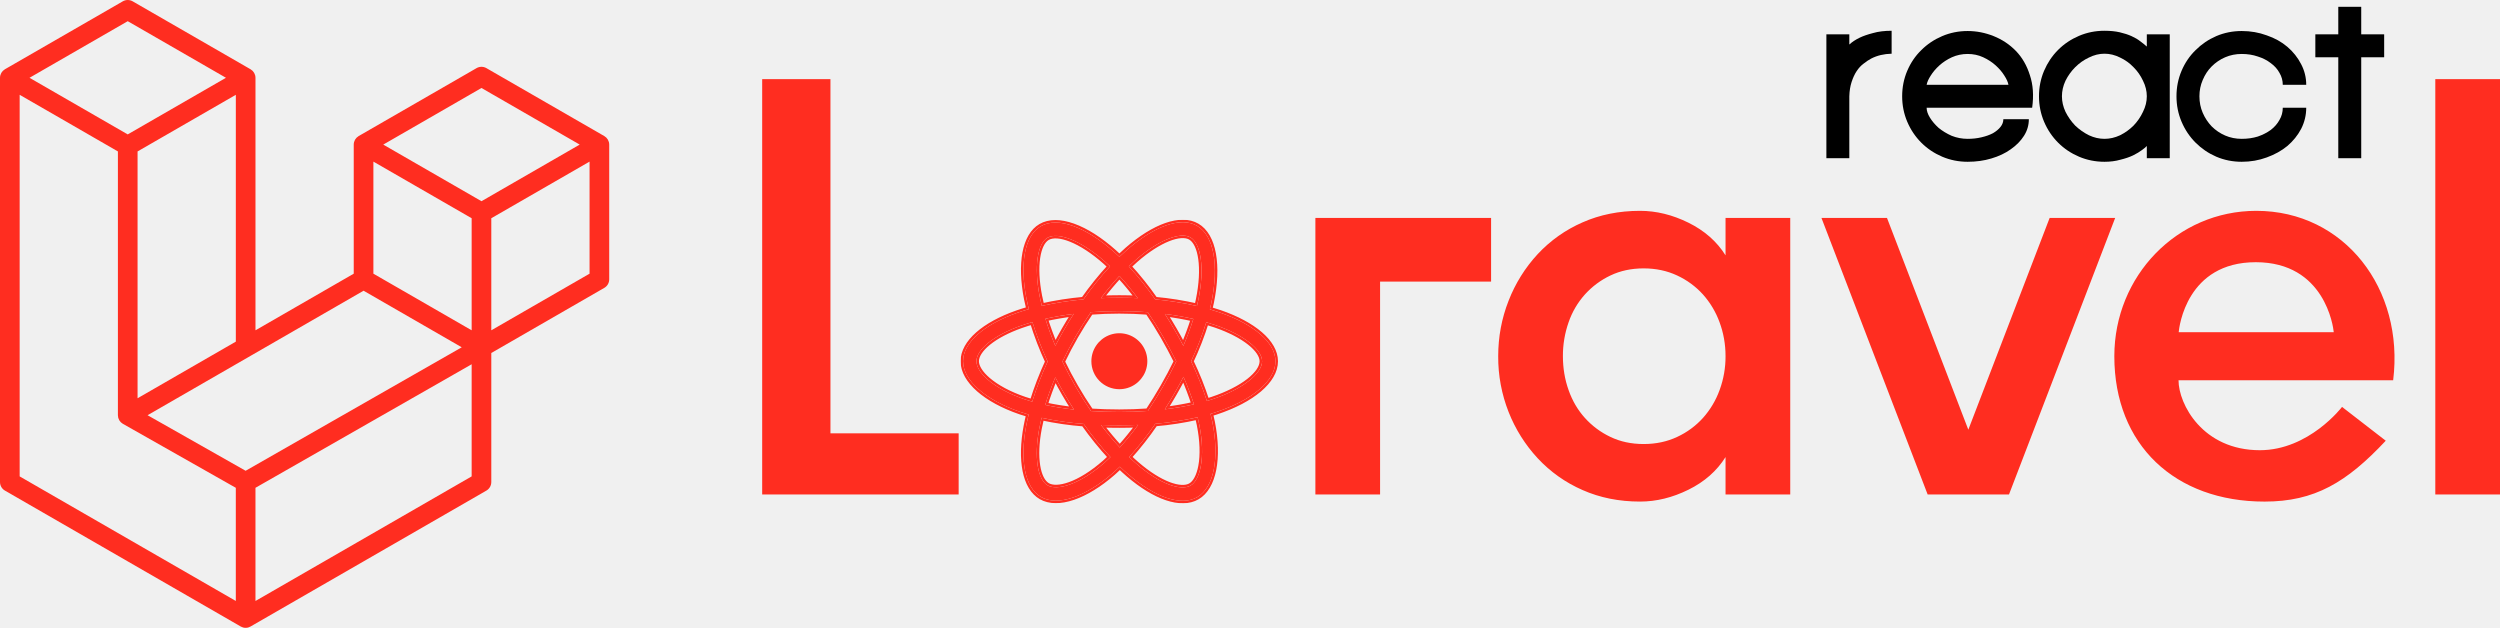
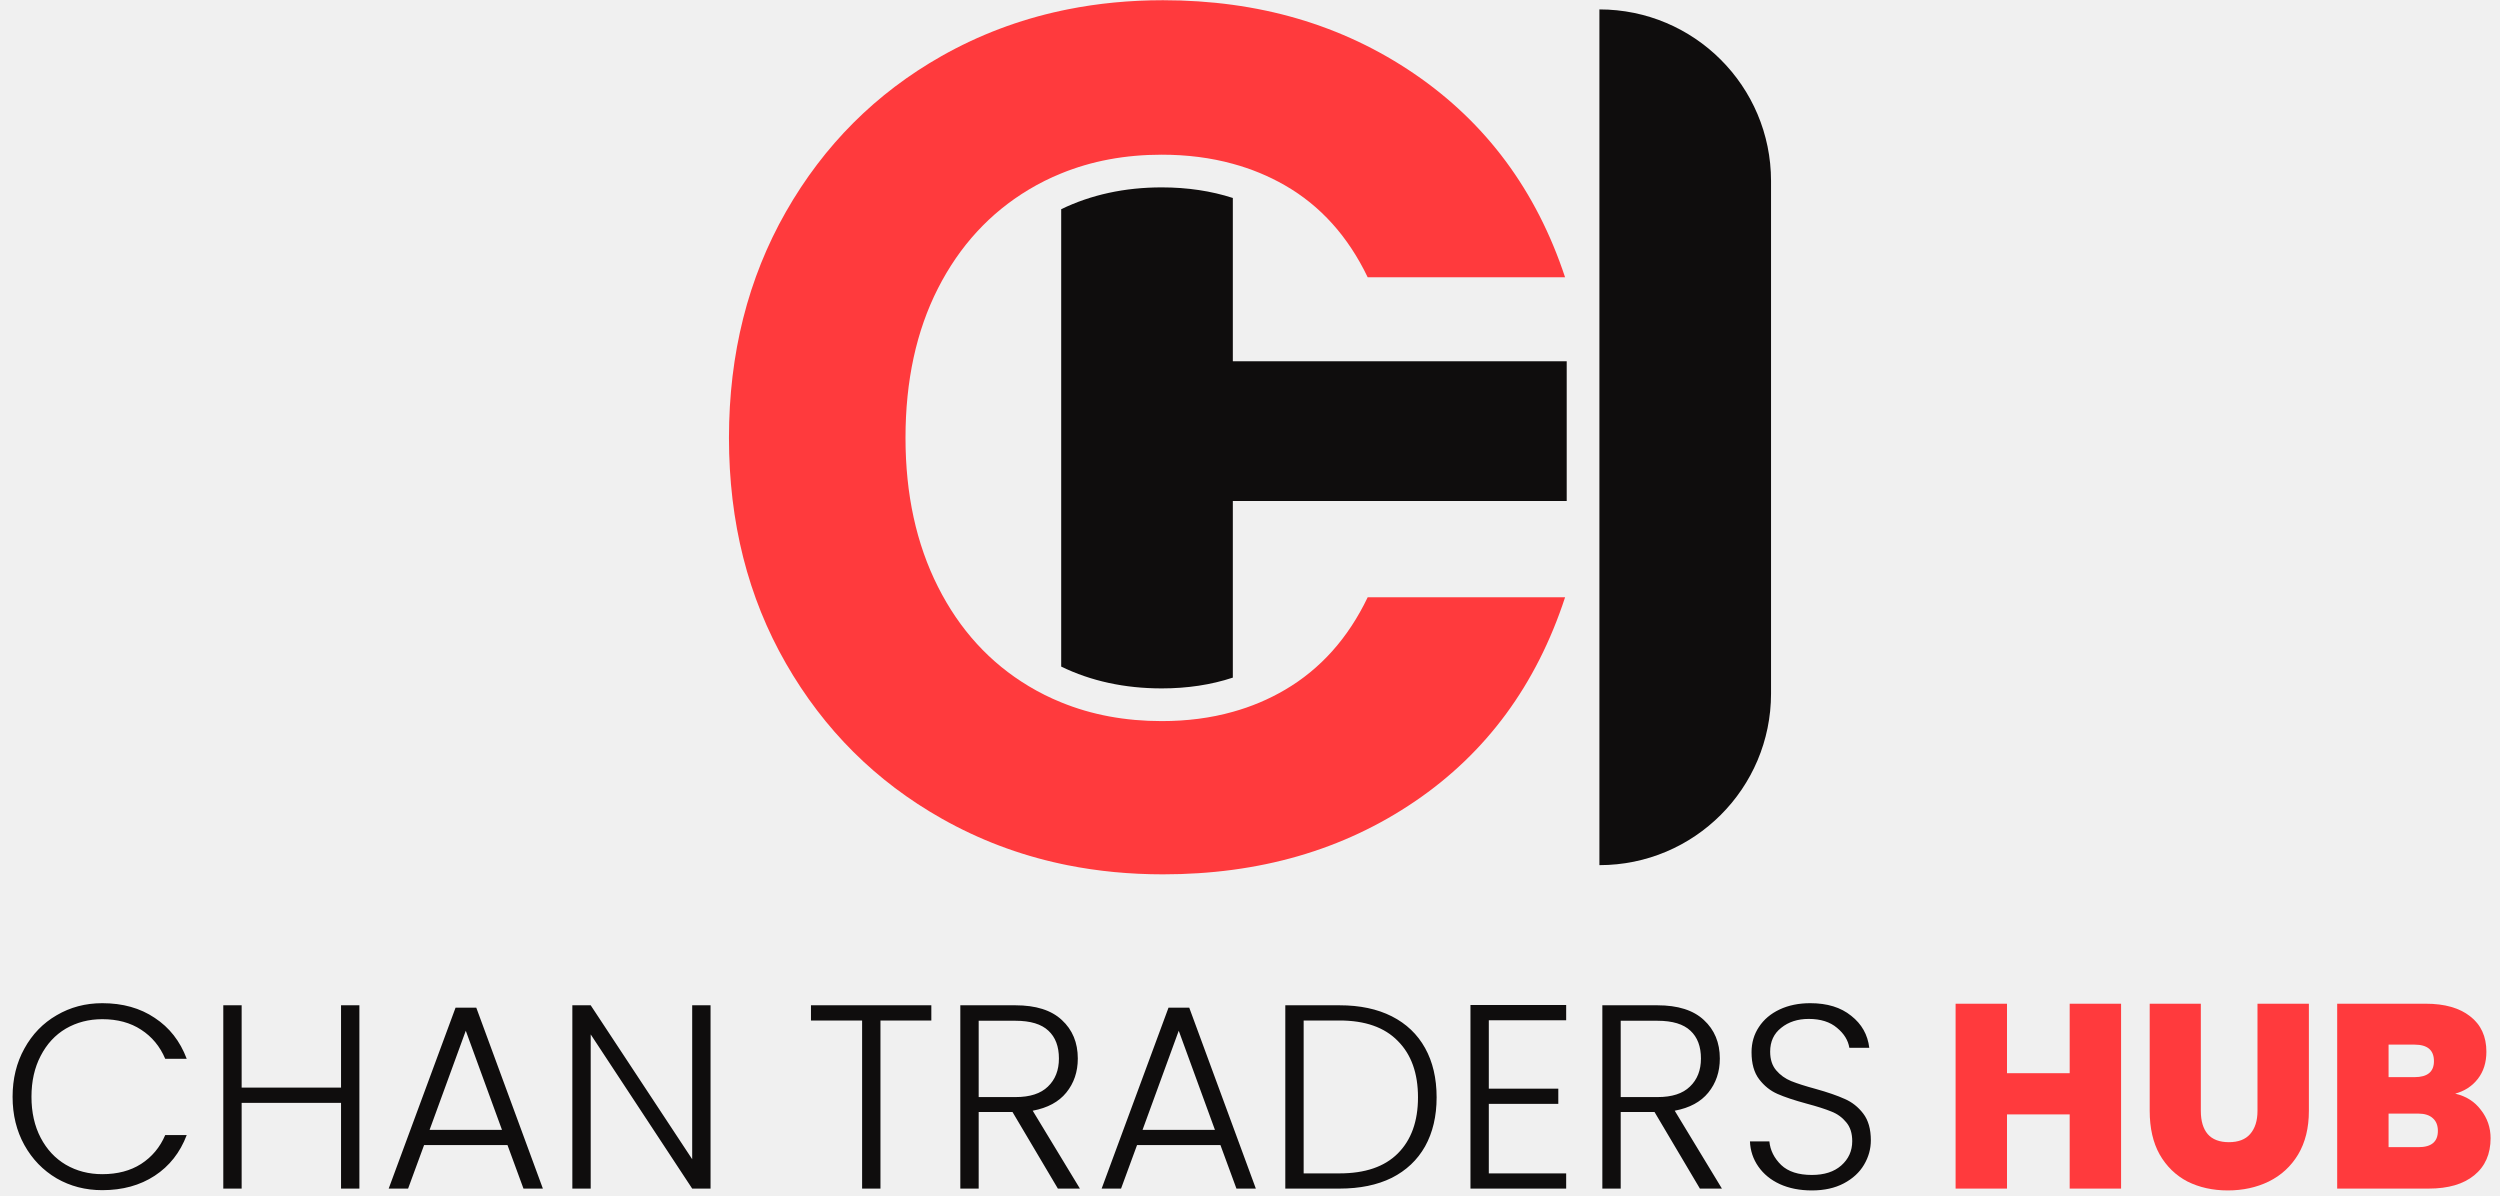
- <svg xmlns="http://www.w3.org/2000/svg" width="1991" height="500" viewBox="0 0 1991 500" fill="none">
-   <mask id="path-1-outside-1_1_7" maskUnits="userSpaceOnUse" x="765" y="175" width="253" height="226" fill="black">
-     <rect fill="white" x="765" y="175" width="253" height="226" />
-     <path d="M971.537 248.894C968.887 247.988 966.217 247.145 963.529 246.365C963.975 244.551 964.386 242.726 964.763 240.892C970.827 211.403 966.862 187.646 953.33 179.825C940.374 172.321 919.125 180.141 897.69 198.84C895.582 200.685 893.518 202.585 891.496 204.541C890.149 203.242 888.767 201.97 887.35 200.727C864.884 180.732 842.365 172.31 828.849 180.157C815.893 187.677 812.042 210.009 817.499 237.958C818.045 240.722 818.658 243.474 819.339 246.214C816.152 247.121 813.073 248.09 810.13 249.117C783.823 258.316 767 272.739 767 287.696C767 303.15 785.056 318.646 812.488 328.042C814.713 328.799 816.959 329.502 819.225 330.152C818.489 333.085 817.838 336.051 817.271 339.05C812.089 366.518 816.131 388.321 829.062 395.795C842.417 403.511 864.822 395.582 886.661 376.458C888.389 374.945 890.116 373.347 891.844 371.664C894.027 373.775 896.273 375.824 898.581 377.811C919.726 396.043 940.607 403.408 953.517 395.914C966.862 388.171 971.2 364.746 965.566 336.246C965.134 334.07 964.637 331.848 964.074 329.582C965.649 329.115 967.192 328.633 968.702 328.136C997.206 318.667 1015.78 303.358 1015.78 287.711C1015.76 272.682 998.403 258.165 971.537 248.894ZM904.681 206.873C923.043 190.854 940.208 184.531 948.033 189.05C956.362 193.865 959.601 213.279 954.367 238.741C954.021 240.399 953.648 242.053 953.247 243.701C942.289 241.208 931.177 239.449 919.985 238.435C913.577 229.204 906.553 220.417 898.959 212.133C900.818 210.33 902.722 208.576 904.671 206.873H904.681ZM840.453 300.476C842.702 304.829 845.053 309.129 847.507 313.376C850.005 317.708 852.608 321.977 855.317 326.182C847.616 325.345 839.963 324.111 832.389 322.487C834.586 315.376 837.292 307.991 840.453 300.476ZM840.453 275.429C837.343 268.074 834.711 260.84 832.55 253.853C839.65 252.262 847.216 250.962 855.104 249.977C852.461 254.102 849.918 258.288 847.475 262.534C845.033 266.781 842.687 271.079 840.437 275.429H840.453ZM846.102 287.955C849.377 281.124 852.905 274.425 856.685 267.857C860.461 261.292 864.481 254.878 868.745 248.614C876.146 248.054 883.733 247.759 891.398 247.759C899.063 247.759 906.697 248.054 914.093 248.619C918.311 254.869 922.307 261.261 926.08 267.795C929.853 274.328 933.427 280.996 936.803 287.799C933.472 294.654 929.906 301.381 926.106 307.981C922.336 314.545 918.363 320.978 914.186 327.281C906.801 327.799 899.156 328.084 891.382 328.084C883.609 328.084 876.109 327.84 868.859 327.369C864.564 321.084 860.511 314.642 856.7 308.043C852.89 301.444 849.352 294.748 846.087 287.955H846.102ZM935.305 313.303C937.81 308.957 940.215 304.553 942.519 300.093C945.678 307.255 948.467 314.576 950.874 322.025C943.21 323.751 935.462 325.074 927.661 325.99C930.293 321.813 932.842 317.584 935.305 313.303ZM942.416 275.434C940.121 271.063 937.736 266.744 935.258 262.477C932.84 258.269 930.319 254.113 927.697 250.008C935.632 251.013 943.245 252.35 950.381 253.983C948.087 261.262 945.428 268.421 942.416 275.434ZM891.502 219.747C896.677 225.401 901.563 231.314 906.143 237.461C896.347 236.994 886.545 236.994 876.736 237.461C881.572 231.066 886.521 225.131 891.502 219.747ZM834.198 189.366C842.521 184.536 860.924 191.439 880.323 208.682C881.561 209.786 882.81 210.941 884.054 212.139C876.422 220.421 869.348 229.201 862.878 238.42C851.711 239.426 840.621 241.157 829.678 243.602C829.046 241.059 828.476 238.499 827.968 235.922C823.278 211.962 826.382 193.901 834.198 189.366ZM822.065 319.89C819.992 319.299 817.945 318.658 815.924 317.967C803.796 313.821 793.779 308.411 786.901 302.518C780.744 297.237 777.624 291.966 777.624 287.696C777.624 278.621 791.13 267.043 813.654 259.191C816.483 258.207 819.337 257.307 822.215 256.491C825.561 267.242 829.612 277.759 834.343 287.976C829.555 298.333 825.454 308.994 822.065 319.89ZM879.659 368.436C870.004 376.894 860.333 382.89 851.808 385.911C844.148 388.622 838.048 388.7 834.363 386.569C826.517 382.035 823.252 364.523 827.704 341.035C828.232 338.271 828.837 335.507 829.518 332.743C840.57 335.124 851.771 336.75 863.044 337.609C869.577 346.876 876.71 355.706 884.396 364.041C882.852 365.559 881.271 367.021 879.659 368.436ZM891.797 356.402C886.76 350.955 881.732 344.927 876.83 338.449C881.594 338.636 886.445 338.729 891.382 338.729C896.451 338.729 901.468 338.62 906.412 338.397C901.849 344.643 896.971 350.652 891.797 356.402ZM956.331 371.219C954.849 379.221 951.869 384.559 948.184 386.694C940.342 391.244 923.577 385.331 905.5 369.736C903.427 367.954 901.354 366.041 899.244 364.036C906.781 355.668 913.747 346.803 920.094 337.501C931.429 336.54 942.685 334.8 953.781 332.292C954.289 334.344 954.738 336.355 955.128 338.325C957.621 350.918 957.979 362.31 956.331 371.219ZM965.349 318.024C963.991 318.475 962.591 318.911 961.171 319.336C957.692 308.535 953.483 297.983 948.572 287.753C953.299 277.659 957.343 267.26 960.679 256.626C963.224 257.367 965.696 258.145 968.075 258.969C991.096 266.908 1005.14 278.663 1005.14 287.696C1005.14 297.335 989.971 309.846 965.349 318.024Z" />
-   </mask>
-   <path d="M971.537 248.894C968.887 247.988 966.217 247.145 963.529 246.365C963.975 244.551 964.386 242.726 964.763 240.892C970.827 211.403 966.862 187.646 953.33 179.825C940.374 172.321 919.125 180.141 897.69 198.84C895.582 200.685 893.518 202.585 891.496 204.541C890.149 203.242 888.767 201.97 887.35 200.727C864.884 180.732 842.365 172.31 828.849 180.157C815.893 187.677 812.042 210.009 817.499 237.958C818.045 240.722 818.658 243.474 819.339 246.214C816.152 247.121 813.073 248.09 810.13 249.117C783.823 258.316 767 272.739 767 287.696C767 303.15 785.056 318.646 812.488 328.042C814.713 328.799 816.959 329.502 819.225 330.152C818.489 333.085 817.838 336.051 817.271 339.05C812.089 366.518 816.131 388.321 829.062 395.795C842.417 403.511 864.822 395.582 886.661 376.458C888.389 374.945 890.116 373.347 891.844 371.664C894.027 373.775 896.273 375.824 898.581 377.811C919.726 396.043 940.607 403.408 953.517 395.914C966.862 388.171 971.2 364.746 965.566 336.246C965.134 334.07 964.637 331.848 964.074 329.582C965.649 329.115 967.192 328.633 968.702 328.136C997.206 318.667 1015.78 303.358 1015.78 287.711C1015.76 272.682 998.403 258.165 971.537 248.894ZM904.681 206.873C923.043 190.854 940.208 184.531 948.033 189.05C956.362 193.865 959.601 213.279 954.367 238.741C954.021 240.399 953.648 242.053 953.247 243.701C942.289 241.208 931.177 239.449 919.985 238.435C913.577 229.204 906.553 220.417 898.959 212.133C900.818 210.33 902.722 208.576 904.671 206.873H904.681ZM840.453 300.476C842.702 304.829 845.053 309.129 847.507 313.376C850.005 317.708 852.608 321.977 855.317 326.182C847.616 325.345 839.963 324.111 832.389 322.487C834.586 315.376 837.292 307.991 840.453 300.476ZM840.453 275.429C837.343 268.074 834.711 260.84 832.55 253.853C839.65 252.262 847.216 250.962 855.104 249.977C852.461 254.102 849.918 258.288 847.475 262.534C845.033 266.781 842.687 271.079 840.437 275.429H840.453ZM846.102 287.955C849.377 281.124 852.905 274.425 856.685 267.857C860.461 261.292 864.481 254.878 868.745 248.614C876.146 248.054 883.733 247.759 891.398 247.759C899.063 247.759 906.697 248.054 914.093 248.619C918.311 254.869 922.307 261.261 926.08 267.795C929.853 274.328 933.427 280.996 936.803 287.799C933.472 294.654 929.906 301.381 926.106 307.981C922.336 314.545 918.363 320.978 914.186 327.281C906.801 327.799 899.156 328.084 891.382 328.084C883.609 328.084 876.109 327.84 868.859 327.369C864.564 321.084 860.511 314.642 856.7 308.043C852.89 301.444 849.352 294.748 846.087 287.955H846.102ZM935.305 313.303C937.81 308.957 940.215 304.553 942.519 300.093C945.678 307.255 948.467 314.576 950.874 322.025C943.21 323.751 935.462 325.074 927.661 325.99C930.293 321.813 932.842 317.584 935.305 313.303ZM942.416 275.434C940.121 271.063 937.736 266.744 935.258 262.477C932.84 258.269 930.319 254.113 927.697 250.008C935.632 251.013 943.245 252.35 950.381 253.983C948.087 261.262 945.428 268.421 942.416 275.434ZM891.502 219.747C896.677 225.401 901.563 231.314 906.143 237.461C896.347 236.994 886.545 236.994 876.736 237.461C881.572 231.066 886.521 225.131 891.502 219.747ZM834.198 189.366C842.521 184.536 860.924 191.439 880.323 208.682C881.561 209.786 882.81 210.941 884.054 212.139C876.422 220.421 869.348 229.201 862.878 238.42C851.711 239.426 840.621 241.157 829.678 243.602C829.046 241.059 828.476 238.499 827.968 235.922C823.278 211.962 826.382 193.901 834.198 189.366ZM822.065 319.89C819.992 319.299 817.945 318.658 815.924 317.967C803.796 313.821 793.779 308.411 786.901 302.518C780.744 297.237 777.624 291.966 777.624 287.696C777.624 278.621 791.13 267.043 813.654 259.191C816.483 258.207 819.337 257.307 822.215 256.491C825.561 267.242 829.612 277.759 834.343 287.976C829.555 298.333 825.454 308.994 822.065 319.89ZM879.659 368.436C870.004 376.894 860.333 382.89 851.808 385.911C844.148 388.622 838.048 388.7 834.363 386.569C826.517 382.035 823.252 364.523 827.704 341.035C828.232 338.271 828.837 335.507 829.518 332.743C840.57 335.124 851.771 336.75 863.044 337.609C869.577 346.876 876.71 355.706 884.396 364.041C882.852 365.559 881.271 367.021 879.659 368.436ZM891.797 356.402C886.76 350.955 881.732 344.927 876.83 338.449C881.594 338.636 886.445 338.729 891.382 338.729C896.451 338.729 901.468 338.62 906.412 338.397C901.849 344.643 896.971 350.652 891.797 356.402ZM956.331 371.219C954.849 379.221 951.869 384.559 948.184 386.694C940.342 391.244 923.577 385.331 905.5 369.736C903.427 367.954 901.354 366.041 899.244 364.036C906.781 355.668 913.747 346.803 920.094 337.501C931.429 336.54 942.685 334.8 953.781 332.292C954.289 334.344 954.738 336.355 955.128 338.325C957.621 350.918 957.979 362.31 956.331 371.219ZM965.349 318.024C963.991 318.475 962.591 318.911 961.171 319.336C957.692 308.535 953.483 297.983 948.572 287.753C953.299 277.659 957.343 267.26 960.679 256.626C963.224 257.367 965.696 258.145 968.075 258.969C991.096 266.908 1005.14 278.663 1005.14 287.696C1005.14 297.335 989.971 309.846 965.349 318.024Z" fill="#FF2D20" />
-   <path d="M971.537 248.894C968.887 247.988 966.217 247.145 963.529 246.365C963.975 244.551 964.386 242.726 964.763 240.892C970.827 211.403 966.862 187.646 953.33 179.825C940.374 172.321 919.125 180.141 897.69 198.84C895.582 200.685 893.518 202.585 891.496 204.541C890.149 203.242 888.767 201.97 887.35 200.727C864.884 180.732 842.365 172.31 828.849 180.157C815.893 187.677 812.042 210.009 817.499 237.958C818.045 240.722 818.658 243.474 819.339 246.214C816.152 247.121 813.073 248.09 810.13 249.117C783.823 258.316 767 272.739 767 287.696C767 303.15 785.056 318.646 812.488 328.042C814.713 328.799 816.959 329.502 819.225 330.152C818.489 333.085 817.838 336.051 817.271 339.05C812.089 366.518 816.131 388.321 829.062 395.795C842.417 403.511 864.822 395.582 886.661 376.458C888.389 374.945 890.116 373.347 891.844 371.664C894.027 373.775 896.273 375.824 898.581 377.811C919.726 396.043 940.607 403.408 953.517 395.914C966.862 388.171 971.2 364.746 965.566 336.246C965.134 334.07 964.637 331.848 964.074 329.582C965.649 329.115 967.192 328.633 968.702 328.136C997.206 318.667 1015.78 303.358 1015.78 287.711C1015.76 272.682 998.403 258.165 971.537 248.894ZM904.681 206.873C923.043 190.854 940.208 184.531 948.033 189.05C956.362 193.865 959.601 213.279 954.367 238.741C954.021 240.399 953.648 242.053 953.247 243.701C942.289 241.208 931.177 239.449 919.985 238.435C913.577 229.204 906.553 220.417 898.959 212.133C900.818 210.33 902.722 208.576 904.671 206.873H904.681ZM840.453 300.476C842.702 304.829 845.053 309.129 847.507 313.376C850.005 317.708 852.608 321.977 855.317 326.182C847.616 325.345 839.963 324.111 832.389 322.487C834.586 315.376 837.292 307.991 840.453 300.476ZM840.453 275.429C837.343 268.074 834.711 260.84 832.55 253.853C839.65 252.262 847.216 250.962 855.104 249.977C852.461 254.102 849.918 258.288 847.475 262.534C845.033 266.781 842.687 271.079 840.437 275.429H840.453ZM846.102 287.955C849.377 281.124 852.905 274.425 856.685 267.857C860.461 261.292 864.481 254.878 868.745 248.614C876.146 248.054 883.733 247.759 891.398 247.759C899.063 247.759 906.697 248.054 914.093 248.619C918.311 254.869 922.307 261.261 926.08 267.795C929.853 274.328 933.427 280.996 936.803 287.799C933.472 294.654 929.906 301.381 926.106 307.981C922.336 314.545 918.363 320.978 914.186 327.281C906.801 327.799 899.156 328.084 891.382 328.084C883.609 328.084 876.109 327.84 868.859 327.369C864.564 321.084 860.511 314.642 856.7 308.043C852.89 301.444 849.352 294.748 846.087 287.955H846.102ZM935.305 313.303C937.81 308.957 940.215 304.553 942.519 300.093C945.678 307.255 948.467 314.576 950.874 322.025C943.21 323.751 935.462 325.074 927.661 325.99C930.293 321.813 932.842 317.584 935.305 313.303ZM942.416 275.434C940.121 271.063 937.736 266.744 935.258 262.477C932.84 258.269 930.319 254.113 927.697 250.008C935.632 251.013 943.245 252.35 950.381 253.983C948.087 261.262 945.428 268.421 942.416 275.434ZM891.502 219.747C896.677 225.401 901.563 231.314 906.143 237.461C896.347 236.994 886.545 236.994 876.736 237.461C881.572 231.066 886.521 225.131 891.502 219.747ZM834.198 189.366C842.521 184.536 860.924 191.439 880.323 208.682C881.561 209.786 882.81 210.941 884.054 212.139C876.422 220.421 869.348 229.201 862.878 238.42C851.711 239.426 840.621 241.157 829.678 243.602C829.046 241.059 828.476 238.499 827.968 235.922C823.278 211.962 826.382 193.901 834.198 189.366ZM822.065 319.89C819.992 319.299 817.945 318.658 815.924 317.967C803.796 313.821 793.779 308.411 786.901 302.518C780.744 297.237 777.624 291.966 777.624 287.696C777.624 278.621 791.13 267.043 813.654 259.191C816.483 258.207 819.337 257.307 822.215 256.491C825.561 267.242 829.612 277.759 834.343 287.976C829.555 298.333 825.454 308.994 822.065 319.89ZM879.659 368.436C870.004 376.894 860.333 382.89 851.808 385.911C844.148 388.622 838.048 388.7 834.363 386.569C826.517 382.035 823.252 364.523 827.704 341.035C828.232 338.271 828.837 335.507 829.518 332.743C840.57 335.124 851.771 336.75 863.044 337.609C869.577 346.876 876.71 355.706 884.396 364.041C882.852 365.559 881.271 367.021 879.659 368.436ZM891.797 356.402C886.76 350.955 881.732 344.927 876.83 338.449C881.594 338.636 886.445 338.729 891.382 338.729C896.451 338.729 901.468 338.62 906.412 338.397C901.849 344.643 896.971 350.652 891.797 356.402ZM956.331 371.219C954.849 379.221 951.869 384.559 948.184 386.694C940.342 391.244 923.577 385.331 905.5 369.736C903.427 367.954 901.354 366.041 899.244 364.036C906.781 355.668 913.747 346.803 920.094 337.501C931.429 336.54 942.685 334.8 953.781 332.292C954.289 334.344 954.738 336.355 955.128 338.325C957.621 350.918 957.979 362.31 956.331 371.219ZM965.349 318.024C963.991 318.475 962.591 318.911 961.171 319.336C957.692 308.535 953.483 297.983 948.572 287.753C953.299 277.659 957.343 267.26 960.679 256.626C963.224 257.367 965.696 258.145 968.075 258.969C991.096 266.908 1005.14 278.663 1005.14 287.696C1005.14 297.335 989.971 309.846 965.349 318.024Z" stroke="#FF2D20" stroke-width="4" mask="url(#path-1-outside-1_1_7)" />
-   <path d="M891.382 309.96C895.793 309.974 900.109 308.679 903.783 306.24C907.457 303.8 910.325 300.324 912.023 296.253C913.721 292.182 914.172 287.699 913.321 283.372C912.469 279.044 910.352 275.066 907.239 271.943C904.125 268.819 900.154 266.689 895.829 265.823C891.504 264.957 887.02 265.394 882.944 267.079C878.867 268.764 875.383 271.62 872.931 275.286C870.479 278.953 869.17 283.264 869.17 287.675C869.164 290.597 869.733 293.492 870.847 296.193C871.96 298.895 873.595 301.351 875.658 303.421C877.72 305.49 880.171 307.133 882.869 308.255C885.567 309.377 888.46 309.957 891.382 309.96Z" fill="#FF2D20" />
-   <path fill-rule="evenodd" clip-rule="evenodd" d="M484.904 113.113C485.084 113.78 485.176 114.467 485.178 115.157V222.481C485.178 223.859 484.815 225.212 484.125 226.404C483.435 227.596 482.443 228.584 481.25 229.27L391.267 281.132V383.926C391.267 386.724 389.782 389.306 387.359 390.715L199.527 498.958C199.097 499.202 198.628 499.359 198.159 499.525C197.984 499.584 197.817 499.691 197.632 499.74C196.319 500.087 194.939 500.087 193.626 499.74C193.411 499.682 193.215 499.564 193.01 499.486C192.58 499.33 192.131 499.193 191.72 498.958L3.928 390.715C2.735 390.029 1.744 389.04 1.054 387.848C0.365 386.656 0.001 385.304 0 383.926L0 61.955C0 61.251 0.098 60.566 0.274 59.901C0.332 59.676 0.469 59.471 0.547 59.246C0.694 58.835 0.831 58.414 1.046 58.033C1.192 57.779 1.407 57.573 1.583 57.338C1.808 57.025 2.013 56.703 2.277 56.429C2.501 56.204 2.795 56.038 3.049 55.842C3.332 55.607 3.586 55.353 3.908 55.167L97.819 1.045C99.008 0.36 100.356 0 101.728 0C103.099 0 104.447 0.36 105.636 1.045L199.537 55.167H199.557C199.869 55.363 200.133 55.607 200.417 55.832C200.671 56.028 200.954 56.204 201.179 56.419C201.452 56.703 201.648 57.025 201.882 57.338C202.048 57.573 202.273 57.779 202.41 58.033C202.635 58.424 202.762 58.835 202.918 59.246C202.996 59.471 203.133 59.676 203.192 59.911C203.371 60.578 203.463 61.265 203.465 61.955V263.055L281.713 217.952V115.148C281.713 114.463 281.81 113.768 281.986 113.113C282.055 112.878 282.182 112.673 282.26 112.448C282.416 112.037 282.553 111.617 282.768 111.235C282.915 110.981 283.13 110.775 283.296 110.541C283.53 110.228 283.726 109.905 283.999 109.631C284.224 109.406 284.507 109.24 284.761 109.044C285.054 108.809 285.309 108.555 285.621 108.369L379.542 54.248C380.73 53.562 382.078 53.201 383.45 53.201C384.822 53.201 386.17 53.562 387.359 54.248L481.26 108.369C481.592 108.565 481.846 108.809 482.139 109.034C482.383 109.23 482.667 109.406 482.891 109.621C483.165 109.905 483.36 110.228 483.595 110.541C483.771 110.775 483.986 110.981 484.123 111.235C484.347 111.617 484.474 112.037 484.631 112.448C484.719 112.673 484.846 112.878 484.904 113.113ZM469.524 217.952V128.705L436.664 147.642L391.267 173.808V263.055L469.534 217.952H469.524ZM375.623 379.397V290.091L330.969 315.621L203.455 388.475V478.622L375.623 379.397ZM15.653 75.503V379.397L187.802 478.612V388.485L97.868 337.532L97.839 337.513L97.8 337.493C97.497 337.317 97.243 337.063 96.959 336.847C96.715 336.652 96.432 336.495 96.217 336.28L96.197 336.251C95.943 336.006 95.767 335.703 95.552 335.429C95.357 335.165 95.122 334.94 94.966 334.666L94.956 334.637C94.78 334.343 94.673 333.991 94.546 333.659C94.419 333.365 94.253 333.091 94.175 332.778C94.077 332.407 94.057 332.006 94.018 331.624C93.979 331.331 93.901 331.037 93.901 330.744V120.606L48.514 94.43L15.653 75.503ZM101.737 16.872L23.5 61.955L101.718 107.039L179.946 61.946L101.718 16.872H101.737ZM142.425 298.23L187.812 272.074V75.503L154.951 94.44L109.554 120.606V317.177L142.425 298.23ZM383.45 70.074L305.222 115.157L383.45 160.241L461.668 115.148L383.45 70.074ZM375.623 173.808L330.227 147.642L297.366 128.705V217.952L342.753 244.108L375.623 263.055V173.808ZM195.619 374.927L310.362 309.351L367.719 276.583L289.549 231.529L199.547 283.401L117.518 330.675L195.619 374.927Z" fill="#FF2D20" />
-   <path fill-rule="evenodd" clip-rule="evenodd" d="M661.371 63V345.115H763.474V393.787H607V63H661.371ZM1047.57 393.787V173.576H1187.5V224.268H1099.09V393.811H1047.57V393.787ZM1374.22 203.347V173.576H1425.75V393.799H1374.22V364.016C1367.29 375.045 1357.45 383.712 1344.68 390.004C1331.92 396.308 1319.08 399.454 1306.15 399.454C1289.45 399.454 1274.17 396.394 1260.3 390.249C1246.79 384.36 1234.64 375.751 1224.61 364.958C1214.66 354.224 1206.81 341.728 1201.45 328.112C1195.88 313.965 1193.07 298.88 1193.17 283.675C1193.17 268.251 1195.93 253.513 1201.45 239.484C1206.77 225.777 1214.62 213.193 1224.6 202.393C1234.64 191.605 1246.79 183 1260.3 177.114C1274.17 170.969 1289.45 167.909 1306.15 167.909C1319.07 167.909 1331.92 171.055 1344.68 177.359C1357.45 183.663 1367.29 192.318 1374.22 203.347ZM1369.5 310.619C1372.67 301.995 1374.27 292.875 1374.22 283.688C1374.22 274.225 1372.63 265.252 1369.5 256.757C1366.54 248.576 1362.06 241.035 1356.27 234.538C1350.5 228.166 1343.5 223.021 1335.7 219.408C1327.67 215.638 1318.75 213.74 1308.99 213.74C1299.22 213.74 1290.39 215.638 1282.52 219.408C1274.81 223.064 1267.9 228.206 1262.19 234.538C1256.42 241.001 1252 248.551 1249.2 256.744C1246.17 265.399 1244.65 274.508 1244.7 283.675C1244.7 293.126 1246.18 302.111 1249.2 310.606C1252.18 319.126 1256.52 326.52 1262.19 332.824C1267.9 339.159 1274.81 344.302 1282.52 347.955C1290.39 351.737 1299.22 353.623 1308.99 353.623C1318.75 353.623 1327.67 351.737 1335.7 347.955C1343.51 344.346 1350.5 339.2 1356.27 332.824C1362.06 326.332 1366.54 318.795 1369.5 310.619ZM1632.33 173.576H1684.52L1599.96 393.799H1535.18L1450.61 173.576H1502.8L1567.57 342.214L1632.33 173.576ZM1796.91 167.909C1867.06 167.909 1914.91 230.07 1905.92 302.821H1734.98C1734.98 321.819 1754.17 358.544 1799.74 358.544C1838.92 358.544 1865.19 324.084 1865.2 324.06L1900.01 350.991C1868.89 384.202 1843.4 399.467 1803.49 399.467C1732.19 399.467 1683.85 354.369 1683.85 283.688C1683.85 219.751 1733.82 167.909 1796.91 167.909ZM1735.11 264.542H1858.6C1858.22 260.307 1851.52 208.819 1796.49 208.819C1741.45 208.819 1735.51 260.307 1735.11 264.542ZM1939.47 393.787V63H1991V393.787H1939.47Z" fill="#FF2D20" />
-   <path d="M1472.8 35.462C1474.96 33.432 1477.74 31.605 1481.12 29.981C1483.96 28.628 1487.48 27.41 1491.68 26.327C1495.87 25.109 1500.81 24.5 1506.49 24.5V42.77C1500.4 42.905 1494.99 44.191 1490.25 46.627C1488.22 47.71 1486.19 49.063 1484.16 50.687C1482.13 52.176 1480.31 54.138 1478.68 56.574C1477.06 59.01 1475.71 61.92 1474.62 65.303C1473.54 68.551 1472.93 72.34 1472.8 76.671V126H1454.53V27.342H1472.8V35.462Z" fill="black" />
-   <path d="M1615.77 94.941C1615.77 99.678 1614.49 104.076 1611.91 108.136C1609.34 112.196 1605.82 115.782 1601.36 118.895C1597.03 122.008 1591.89 124.444 1585.93 126.203C1580.11 127.962 1573.82 128.842 1567.05 128.842C1559.88 128.842 1553.11 127.489 1546.75 124.782C1540.39 122.075 1534.84 118.354 1530.11 113.617C1525.37 108.88 1521.65 103.332 1518.94 96.971C1516.23 90.61 1514.88 83.844 1514.88 76.671C1514.88 69.498 1516.23 62.732 1518.94 56.371C1521.65 50.01 1525.37 44.529 1530.11 39.928C1534.84 35.191 1540.39 31.47 1546.75 28.763C1553.11 26.056 1559.88 24.703 1567.05 24.703C1574.09 24.703 1580.99 26.056 1587.76 28.763C1594.52 31.47 1600.41 35.394 1605.42 40.537C1610.43 45.68 1614.15 52.108 1616.58 59.822C1619.15 67.401 1619.76 76.062 1618.41 85.806H1534.37C1534.37 88.242 1535.25 90.881 1537.01 93.723C1538.77 96.565 1541.07 99.272 1543.91 101.843C1546.89 104.279 1550.34 106.377 1554.26 108.136C1558.32 109.76 1562.59 110.572 1567.05 110.572C1570.98 110.572 1574.63 110.166 1578.01 109.354C1581.53 108.542 1584.58 107.459 1587.15 106.106C1589.72 104.617 1591.75 102.926 1593.24 101.031C1594.73 99.136 1595.47 97.106 1595.47 94.941H1615.77ZM1599.53 67.536C1599.13 65.371 1598.04 62.935 1596.28 60.228C1594.52 57.386 1592.22 54.679 1589.38 52.108C1586.54 49.537 1583.22 47.371 1579.43 45.612C1575.65 43.853 1571.52 42.973 1567.05 42.973C1562.59 42.973 1558.39 43.853 1554.47 45.612C1550.68 47.371 1547.36 49.537 1544.52 52.108C1541.68 54.679 1539.38 57.386 1537.62 60.228C1535.86 62.935 1534.77 65.371 1534.37 67.536H1599.53Z" fill="black" />
-   <path d="M1709.72 126V116.256C1709.04 117.068 1707.76 118.151 1705.86 119.504C1704.1 120.857 1701.74 122.278 1698.76 123.767C1695.92 125.12 1692.53 126.271 1688.61 127.218C1684.82 128.301 1680.62 128.842 1676.02 128.842C1668.85 128.842 1662.08 127.489 1655.72 124.782C1649.36 122.075 1643.81 118.354 1639.08 113.617C1634.34 108.88 1630.62 103.332 1627.91 96.971C1625.21 90.61 1623.85 83.844 1623.85 76.671C1623.85 69.498 1625.21 62.732 1627.91 56.371C1630.62 50.01 1634.34 44.462 1639.08 39.725C1643.81 34.988 1649.36 31.267 1655.72 28.56C1662.08 25.853 1668.85 24.5 1676.02 24.5C1680.62 24.5 1684.68 24.906 1688.2 25.718C1691.72 26.53 1694.83 27.545 1697.54 28.763C1700.25 29.981 1702.55 31.334 1704.44 32.823C1706.47 34.312 1708.23 35.733 1709.72 37.086V27.342H1727.99V126H1709.72ZM1642.12 76.671C1642.12 80.866 1643.07 84.994 1644.96 89.054C1646.99 93.114 1649.57 96.768 1652.68 100.016C1655.93 103.129 1659.58 105.7 1663.64 107.73C1667.7 109.625 1671.83 110.572 1676.02 110.572C1680.22 110.572 1684.35 109.625 1688.41 107.73C1692.47 105.7 1696.05 103.129 1699.16 100.016C1702.28 96.768 1704.78 93.114 1706.68 89.054C1708.71 84.994 1709.72 80.866 1709.72 76.671C1709.72 72.476 1708.71 68.348 1706.68 64.288C1704.78 60.228 1702.28 56.642 1699.16 53.529C1696.05 50.281 1692.47 47.71 1688.41 45.815C1684.35 43.785 1680.22 42.77 1676.02 42.77C1671.83 42.77 1667.7 43.785 1663.64 45.815C1659.58 47.71 1655.93 50.281 1652.68 53.529C1649.57 56.642 1646.99 60.228 1644.96 64.288C1643.07 68.348 1642.12 72.476 1642.12 76.671Z" fill="black" />
-   <path d="M1836.68 85.806C1836.68 91.761 1835.32 97.377 1832.62 102.655C1829.91 107.798 1826.25 112.331 1821.65 116.256C1817.05 120.045 1811.57 123.09 1805.21 125.391C1798.98 127.692 1792.35 128.842 1785.32 128.842C1778.14 128.842 1771.38 127.489 1765.02 124.782C1758.79 122.075 1753.31 118.354 1748.57 113.617C1743.84 108.88 1740.11 103.332 1737.41 96.971C1734.7 90.61 1733.35 83.844 1733.35 76.671C1733.35 69.498 1734.7 62.732 1737.41 56.371C1740.11 50.01 1743.84 44.529 1748.57 39.928C1753.31 35.191 1758.79 31.47 1765.02 28.763C1771.38 26.056 1778.14 24.703 1785.32 24.703C1792.35 24.703 1798.98 25.853 1805.21 28.154C1811.57 30.319 1817.05 33.364 1821.65 37.289C1826.25 41.214 1829.91 45.815 1832.62 51.093C1835.32 56.236 1836.68 61.717 1836.68 67.536H1818C1818 64.153 1817.12 60.972 1815.36 57.995C1813.74 55.018 1811.44 52.446 1808.46 50.281C1805.48 47.98 1802.03 46.221 1798.11 45.003C1794.18 43.65 1789.92 42.973 1785.32 42.973C1780.58 42.973 1776.18 43.853 1772.12 45.612C1768.06 47.371 1764.47 49.807 1761.36 52.92C1758.38 55.897 1756.02 59.484 1754.26 63.679C1752.5 67.739 1751.62 72.07 1751.62 76.671C1751.62 81.408 1752.5 85.806 1754.26 89.866C1756.02 93.926 1758.38 97.512 1761.36 100.625C1764.47 103.738 1768.06 106.174 1772.12 107.933C1776.18 109.692 1780.58 110.572 1785.32 110.572C1789.92 110.572 1794.18 109.963 1798.11 108.745C1802.03 107.392 1805.48 105.632 1808.46 103.467C1811.44 101.166 1813.74 98.527 1815.36 95.55C1817.12 92.573 1818 89.325 1818 85.806H1836.68Z" fill="black" />
-   <path d="M1862.21 126V45.612H1843.94V27.342H1862.21V5.418H1880.48V27.342H1898.75V45.612H1880.48V126H1862.21Z" fill="black" />
+ <svg xmlns="http://www.w3.org/2000/svg" width="320" height="153" viewBox="0 0 320 153" fill="none">
+   <path d="M175.065 76.451H200.331C196.664 87.65 190.261 96.359 181.107 102.579C171.948 108.809 161.198 111.916 148.859 111.916C144.606 111.916 140.521 111.524 136.608 110.739C136.346 110.687 136.09 110.634 135.834 110.577C130.404 109.411 125.304 107.475 120.533 104.776C112.112 100.021 105.469 93.399 100.604 84.925C95.739 76.451 93.307 66.831 93.307 56.05C93.307 45.28 95.739 35.629 100.604 27.098C105.469 18.577 112.112 11.934 120.533 7.168C125.304 4.474 130.404 2.539 135.834 1.372C136.1 1.315 136.367 1.257 136.634 1.205C140.542 0.42 144.611 0.028 148.859 0.028C161.099 0.028 171.822 3.166 181.028 9.444C190.23 15.721 196.664 24.409 200.33 35.493H175.065C172.554 30.262 169.024 26.339 164.473 23.724C162.396 22.531 160.173 21.611 157.803 20.967C154.979 20.188 151.945 19.801 148.702 19.801C144.03 19.801 139.741 20.596 135.834 22.197C134.395 22.777 133.009 23.473 131.675 24.273C126.706 27.255 122.83 31.471 120.063 36.905C117.29 42.351 115.904 48.733 115.904 56.05C115.904 63.269 117.29 69.625 120.063 75.117C122.83 80.609 126.706 84.846 131.675 87.828C133.009 88.628 134.395 89.324 135.834 89.904C139.741 91.505 144.03 92.3 148.702 92.3C151.945 92.3 154.979 91.908 157.803 91.113C160.173 90.454 162.396 89.517 164.473 88.299C169.024 85.631 172.555 81.687 175.065 76.451Z" fill="#FF3A3D" />
+   <path d="M204.724 1.205V110.739C210.792 110.739 216.284 108.281 220.259 104.305C224.235 100.33 226.693 94.837 226.693 88.77V23.175C226.693 11.039 216.859 1.205 204.724 1.205ZM157.803 25.34C155.025 24.441 151.981 23.985 148.701 23.985C143.967 23.985 139.646 24.927 135.833 26.779V85.322C139.646 87.179 143.967 88.116 148.701 88.116C151.981 88.116 155.025 87.655 157.803 86.735V64.132H200.539V46.243H157.803V25.34Z" fill="#0F0D0D" />
+   <path d="M1.611 140.392C1.611 138.087 2.115 136.028 3.122 134.215C4.129 132.38 5.505 130.959 7.25 129.952C8.996 128.923 10.943 128.408 13.091 128.408C15.709 128.408 17.947 129.035 19.804 130.288C21.684 131.519 23.049 133.264 23.899 135.524H21.147C20.476 133.936 19.446 132.694 18.059 131.799C16.694 130.903 15.038 130.456 13.091 130.456C11.368 130.456 9.813 130.859 8.425 131.664C7.06 132.47 5.986 133.634 5.203 135.155C4.42 136.655 4.028 138.4 4.028 140.392C4.028 142.383 4.42 144.129 5.203 145.628C5.986 147.127 7.06 148.28 8.425 149.085C9.813 149.891 11.368 150.294 13.091 150.294C15.038 150.294 16.694 149.857 18.059 148.985C19.446 148.09 20.476 146.859 21.147 145.292H23.899C23.049 147.53 21.684 149.264 19.804 150.495C17.924 151.726 15.687 152.341 13.091 152.341C10.943 152.341 8.996 151.838 7.25 150.831C5.505 149.801 4.129 148.38 3.122 146.568C2.115 144.755 1.611 142.697 1.611 140.392ZM46.002 128.677V152.14H43.653V141.164H30.931V152.14H28.581V128.677H30.931V139.217H43.653V128.677H46.002ZM64.958 146.568H54.283L52.236 152.14H49.752L58.312 128.979H60.963L69.489 152.14H67.005L64.958 146.568ZM64.253 144.621L59.62 131.933L54.988 144.621H64.253ZM90.95 152.14H88.6L75.61 132.403V152.14H73.26V128.677H75.61L88.6 148.38V128.677H90.95V152.14ZM119.211 128.677V130.624H112.699V152.14H110.35V130.624H103.804V128.677H119.211ZM135.408 152.14L129.601 142.338H125.271V152.14H122.921V128.677H129.97C132.588 128.677 134.569 129.303 135.912 130.557C137.277 131.81 137.959 133.455 137.959 135.491C137.959 137.192 137.467 138.646 136.482 139.855C135.52 141.041 134.088 141.813 132.186 142.171L138.228 152.14H135.408ZM125.271 140.425H130.004C131.839 140.425 133.215 139.978 134.133 139.083C135.072 138.187 135.542 136.99 135.542 135.491C135.542 133.947 135.095 132.761 134.2 131.933C133.305 131.083 131.895 130.657 129.97 130.657H125.271V140.425ZM156.216 146.568H145.542L143.495 152.14H141.011L149.57 128.979H152.222L160.748 152.14H158.264L156.216 146.568ZM155.511 144.621L150.879 131.933L146.247 144.621H155.511ZM171.467 128.677C174.063 128.677 176.289 129.147 178.147 130.087C180.004 131.027 181.425 132.38 182.41 134.148C183.394 135.916 183.887 138.02 183.887 140.459C183.887 142.876 183.394 144.968 182.41 146.736C181.425 148.481 180.004 149.824 178.147 150.764C176.289 151.681 174.063 152.14 171.467 152.14H164.519V128.677H171.467ZM171.467 150.193C174.734 150.193 177.218 149.343 178.919 147.642C180.642 145.919 181.503 143.524 181.503 140.459C181.503 137.371 180.642 134.965 178.919 133.242C177.218 131.497 174.734 130.624 171.467 130.624H166.868V150.193H171.467ZM190.568 130.59V139.351H199.463V141.298H190.568V150.193H200.47V152.14H188.219V128.643H200.47V130.59H190.568ZM217.587 152.14L211.78 142.338H207.45V152.14H205.1V128.677H212.149C214.767 128.677 216.748 129.303 218.09 130.557C219.455 131.81 220.138 133.455 220.138 135.491C220.138 137.192 219.646 138.646 218.661 139.855C217.699 141.041 216.267 141.813 214.364 142.171L220.406 152.14H217.587ZM207.45 140.425H212.183C214.018 140.425 215.394 139.978 216.311 139.083C217.251 138.187 217.721 136.99 217.721 135.491C217.721 133.947 217.274 132.761 216.378 131.933C215.483 131.083 214.074 130.657 212.149 130.657H207.45V140.425ZM231.917 152.375C230.373 152.375 229.008 152.106 227.822 151.569C226.658 151.032 225.741 150.283 225.069 149.32C224.398 148.358 224.04 147.284 223.995 146.098H226.479C226.591 147.239 227.094 148.246 227.99 149.119C228.885 149.969 230.194 150.394 231.917 150.394C233.506 150.394 234.759 149.992 235.676 149.186C236.616 148.358 237.086 147.317 237.086 146.064C237.086 145.057 236.829 144.252 236.314 143.648C235.799 143.021 235.162 142.562 234.401 142.271C233.64 141.958 232.588 141.622 231.245 141.264C229.679 140.839 228.437 140.425 227.52 140.022C226.602 139.62 225.819 138.993 225.17 138.143C224.521 137.292 224.197 136.14 224.197 134.685C224.197 133.477 224.51 132.403 225.136 131.463C225.763 130.501 226.647 129.751 227.788 129.214C228.929 128.677 230.238 128.408 231.715 128.408C233.886 128.408 235.631 128.945 236.952 130.02C238.294 131.071 239.066 132.436 239.268 134.115H236.717C236.56 133.152 236.034 132.302 235.139 131.564C234.244 130.803 233.036 130.422 231.514 130.422C230.104 130.422 228.929 130.803 227.99 131.564C227.05 132.302 226.58 133.32 226.58 134.618C226.58 135.603 226.837 136.397 227.352 137.001C227.866 137.606 228.504 138.064 229.265 138.378C230.048 138.691 231.1 139.027 232.42 139.385C233.942 139.81 235.173 140.235 236.113 140.66C237.052 141.063 237.847 141.69 238.496 142.54C239.145 143.39 239.469 144.531 239.469 145.964C239.469 147.06 239.178 148.101 238.597 149.085C238.015 150.07 237.153 150.864 236.012 151.469C234.871 152.073 233.506 152.375 231.917 152.375Z" fill="#0F0D0D" />
+   <path d="M271.498 128.476V152.14H264.919V142.641H256.896V152.14H250.317V128.476H256.896V137.371H264.919V128.476H271.498ZM281.707 128.476V142.204C281.707 143.48 281.998 144.464 282.58 145.158C283.184 145.852 284.091 146.199 285.299 146.199C286.507 146.199 287.414 145.852 288.018 145.158C288.644 144.442 288.958 143.457 288.958 142.204V128.476H295.537V142.204C295.537 144.375 295.078 146.232 294.16 147.776C293.243 149.298 291.99 150.45 290.401 151.234C288.835 151.994 287.089 152.375 285.165 152.375C283.24 152.375 281.517 151.994 279.995 151.234C278.496 150.45 277.31 149.298 276.437 147.776C275.587 146.255 275.162 144.397 275.162 142.204V128.476H281.707ZM314.264 139.989C315.651 140.302 316.748 140.996 317.553 142.07C318.381 143.122 318.795 144.33 318.795 145.695C318.795 147.709 318.102 149.287 316.714 150.428C315.327 151.569 313.38 152.14 310.874 152.14H299.159V128.476H310.504C312.921 128.476 314.812 129.013 316.177 130.087C317.565 131.161 318.258 132.671 318.258 134.618C318.258 136.006 317.889 137.169 317.151 138.109C316.435 139.027 315.472 139.653 314.264 139.989ZM305.738 137.874H309.061C310.717 137.874 311.545 137.192 311.545 135.827C311.545 134.417 310.717 133.712 309.061 133.712H305.738V137.874ZM309.565 146.836C311.221 146.836 312.048 146.143 312.048 144.755C312.048 144.039 311.825 143.491 311.377 143.11C310.952 142.73 310.337 142.54 309.531 142.54H305.738V146.836H309.565Z" fill="#FF3A3D" />
</svg>
